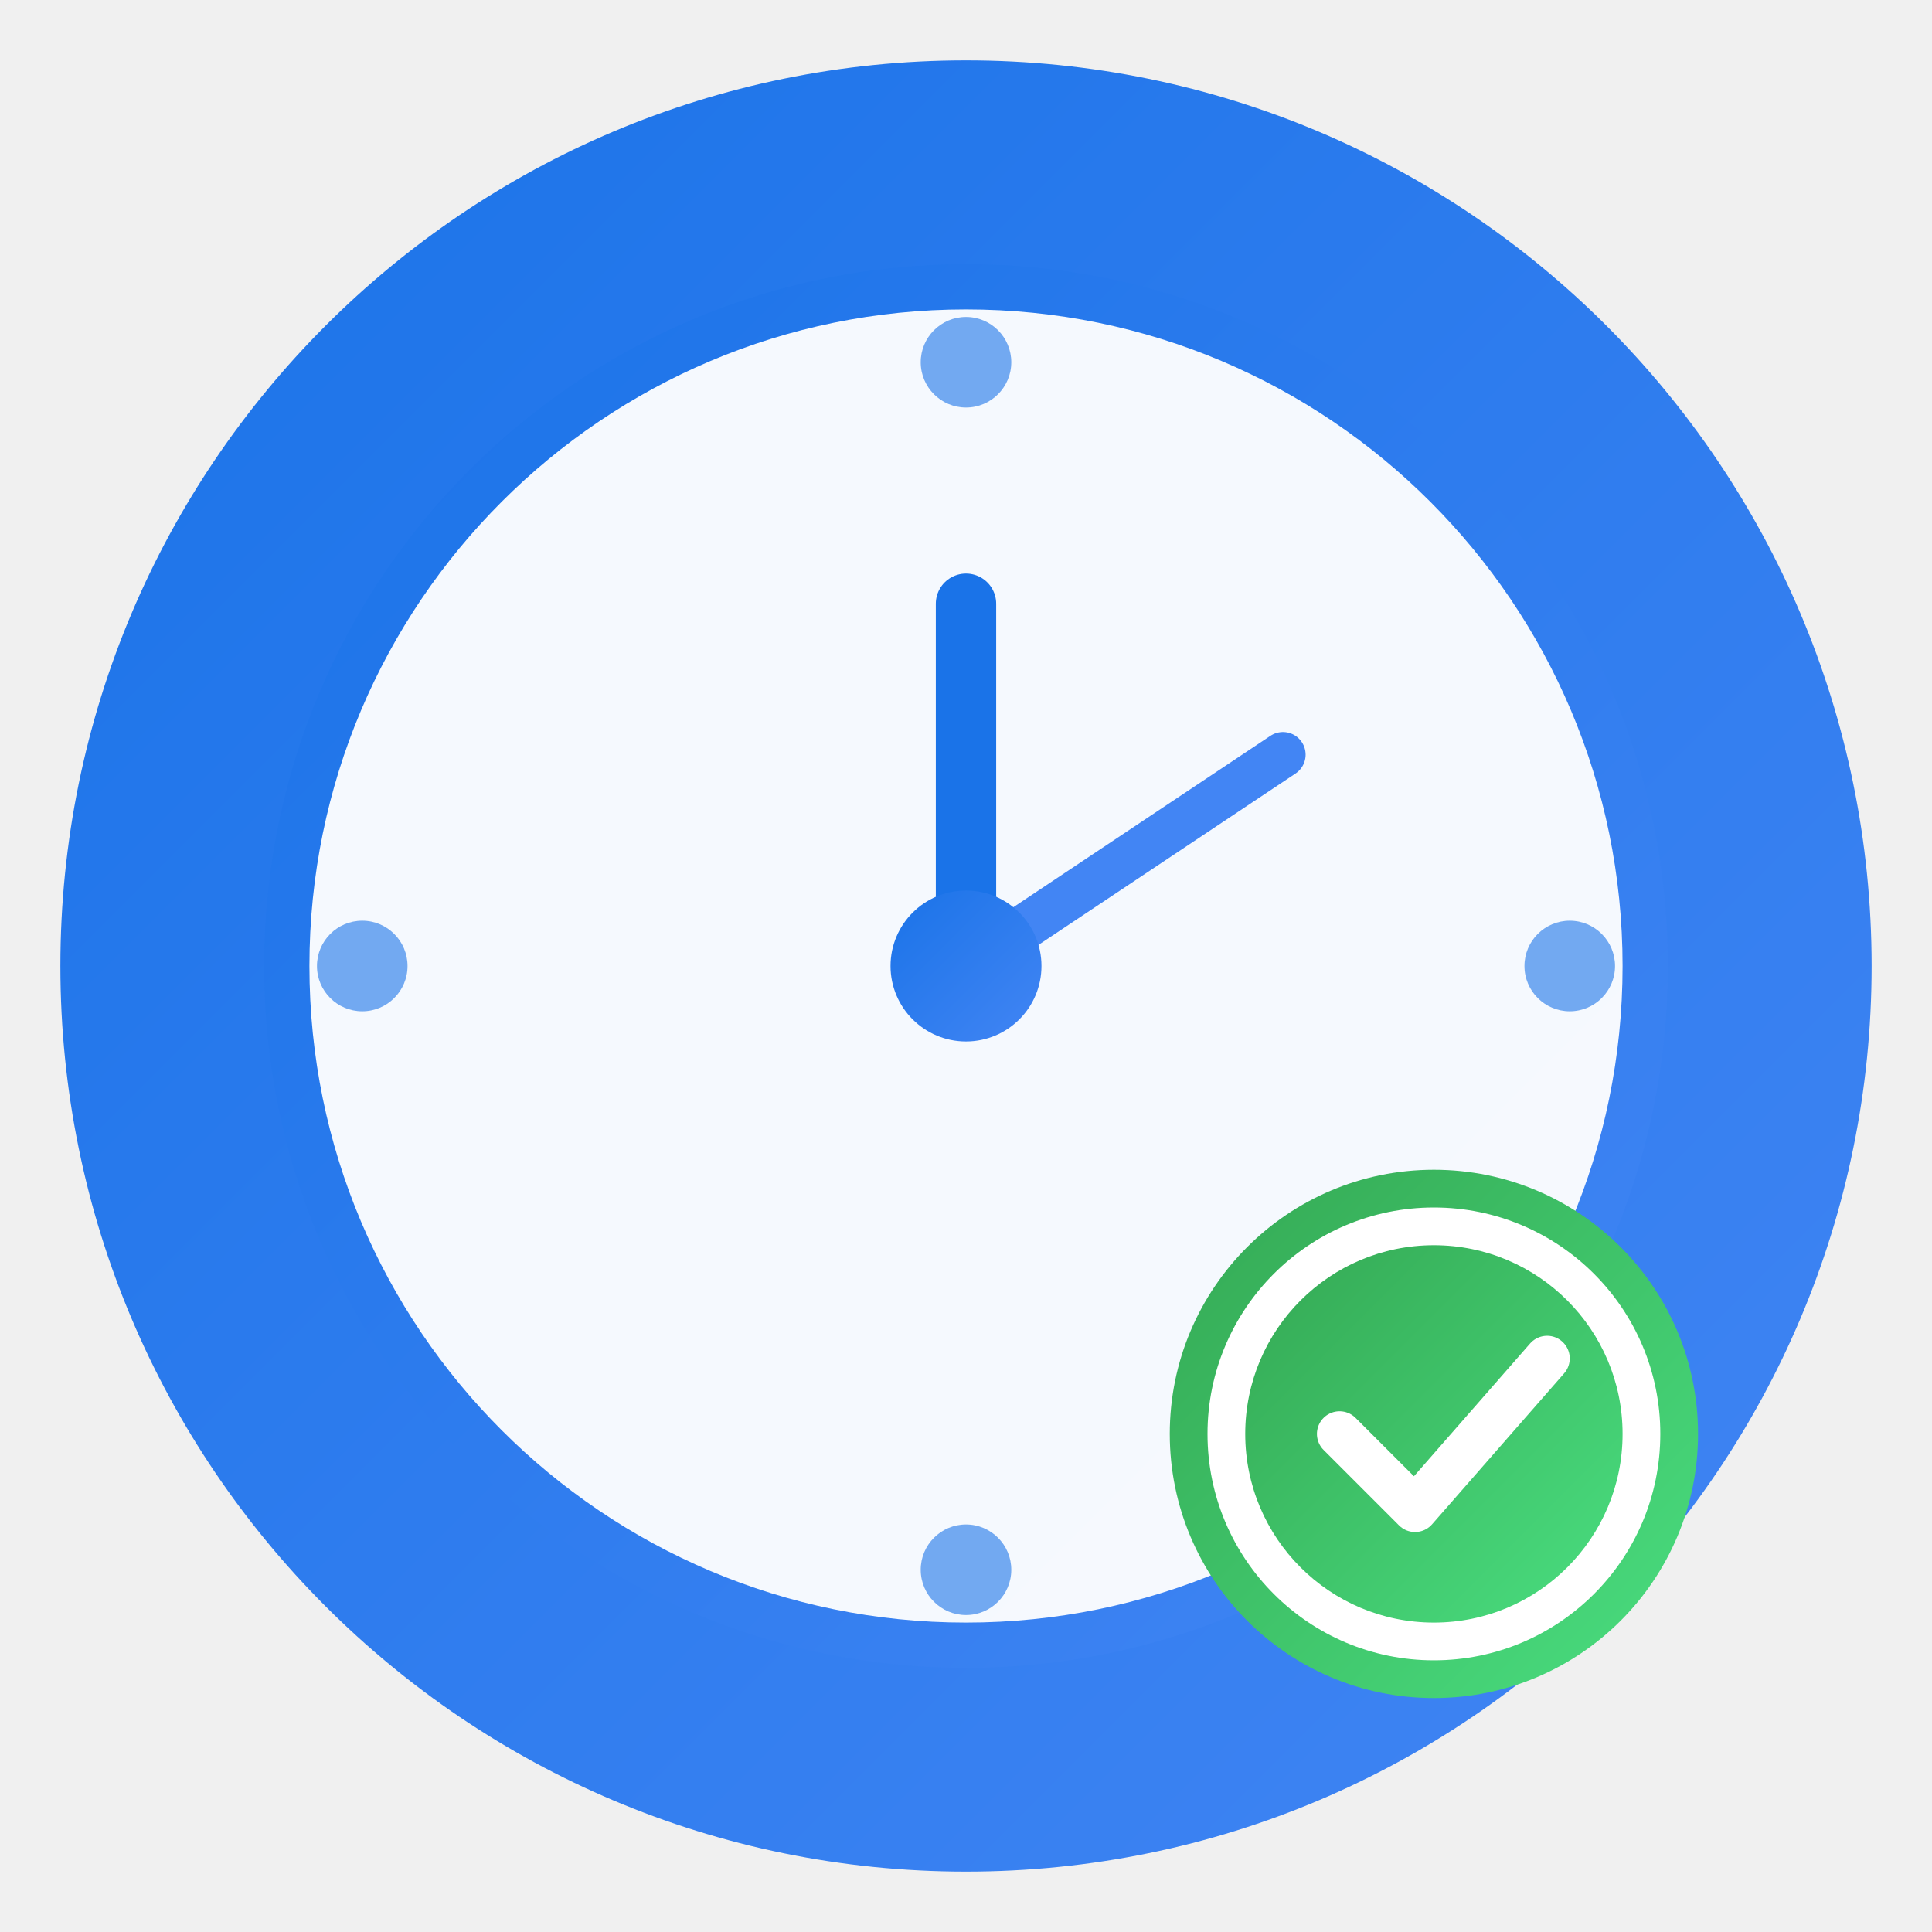
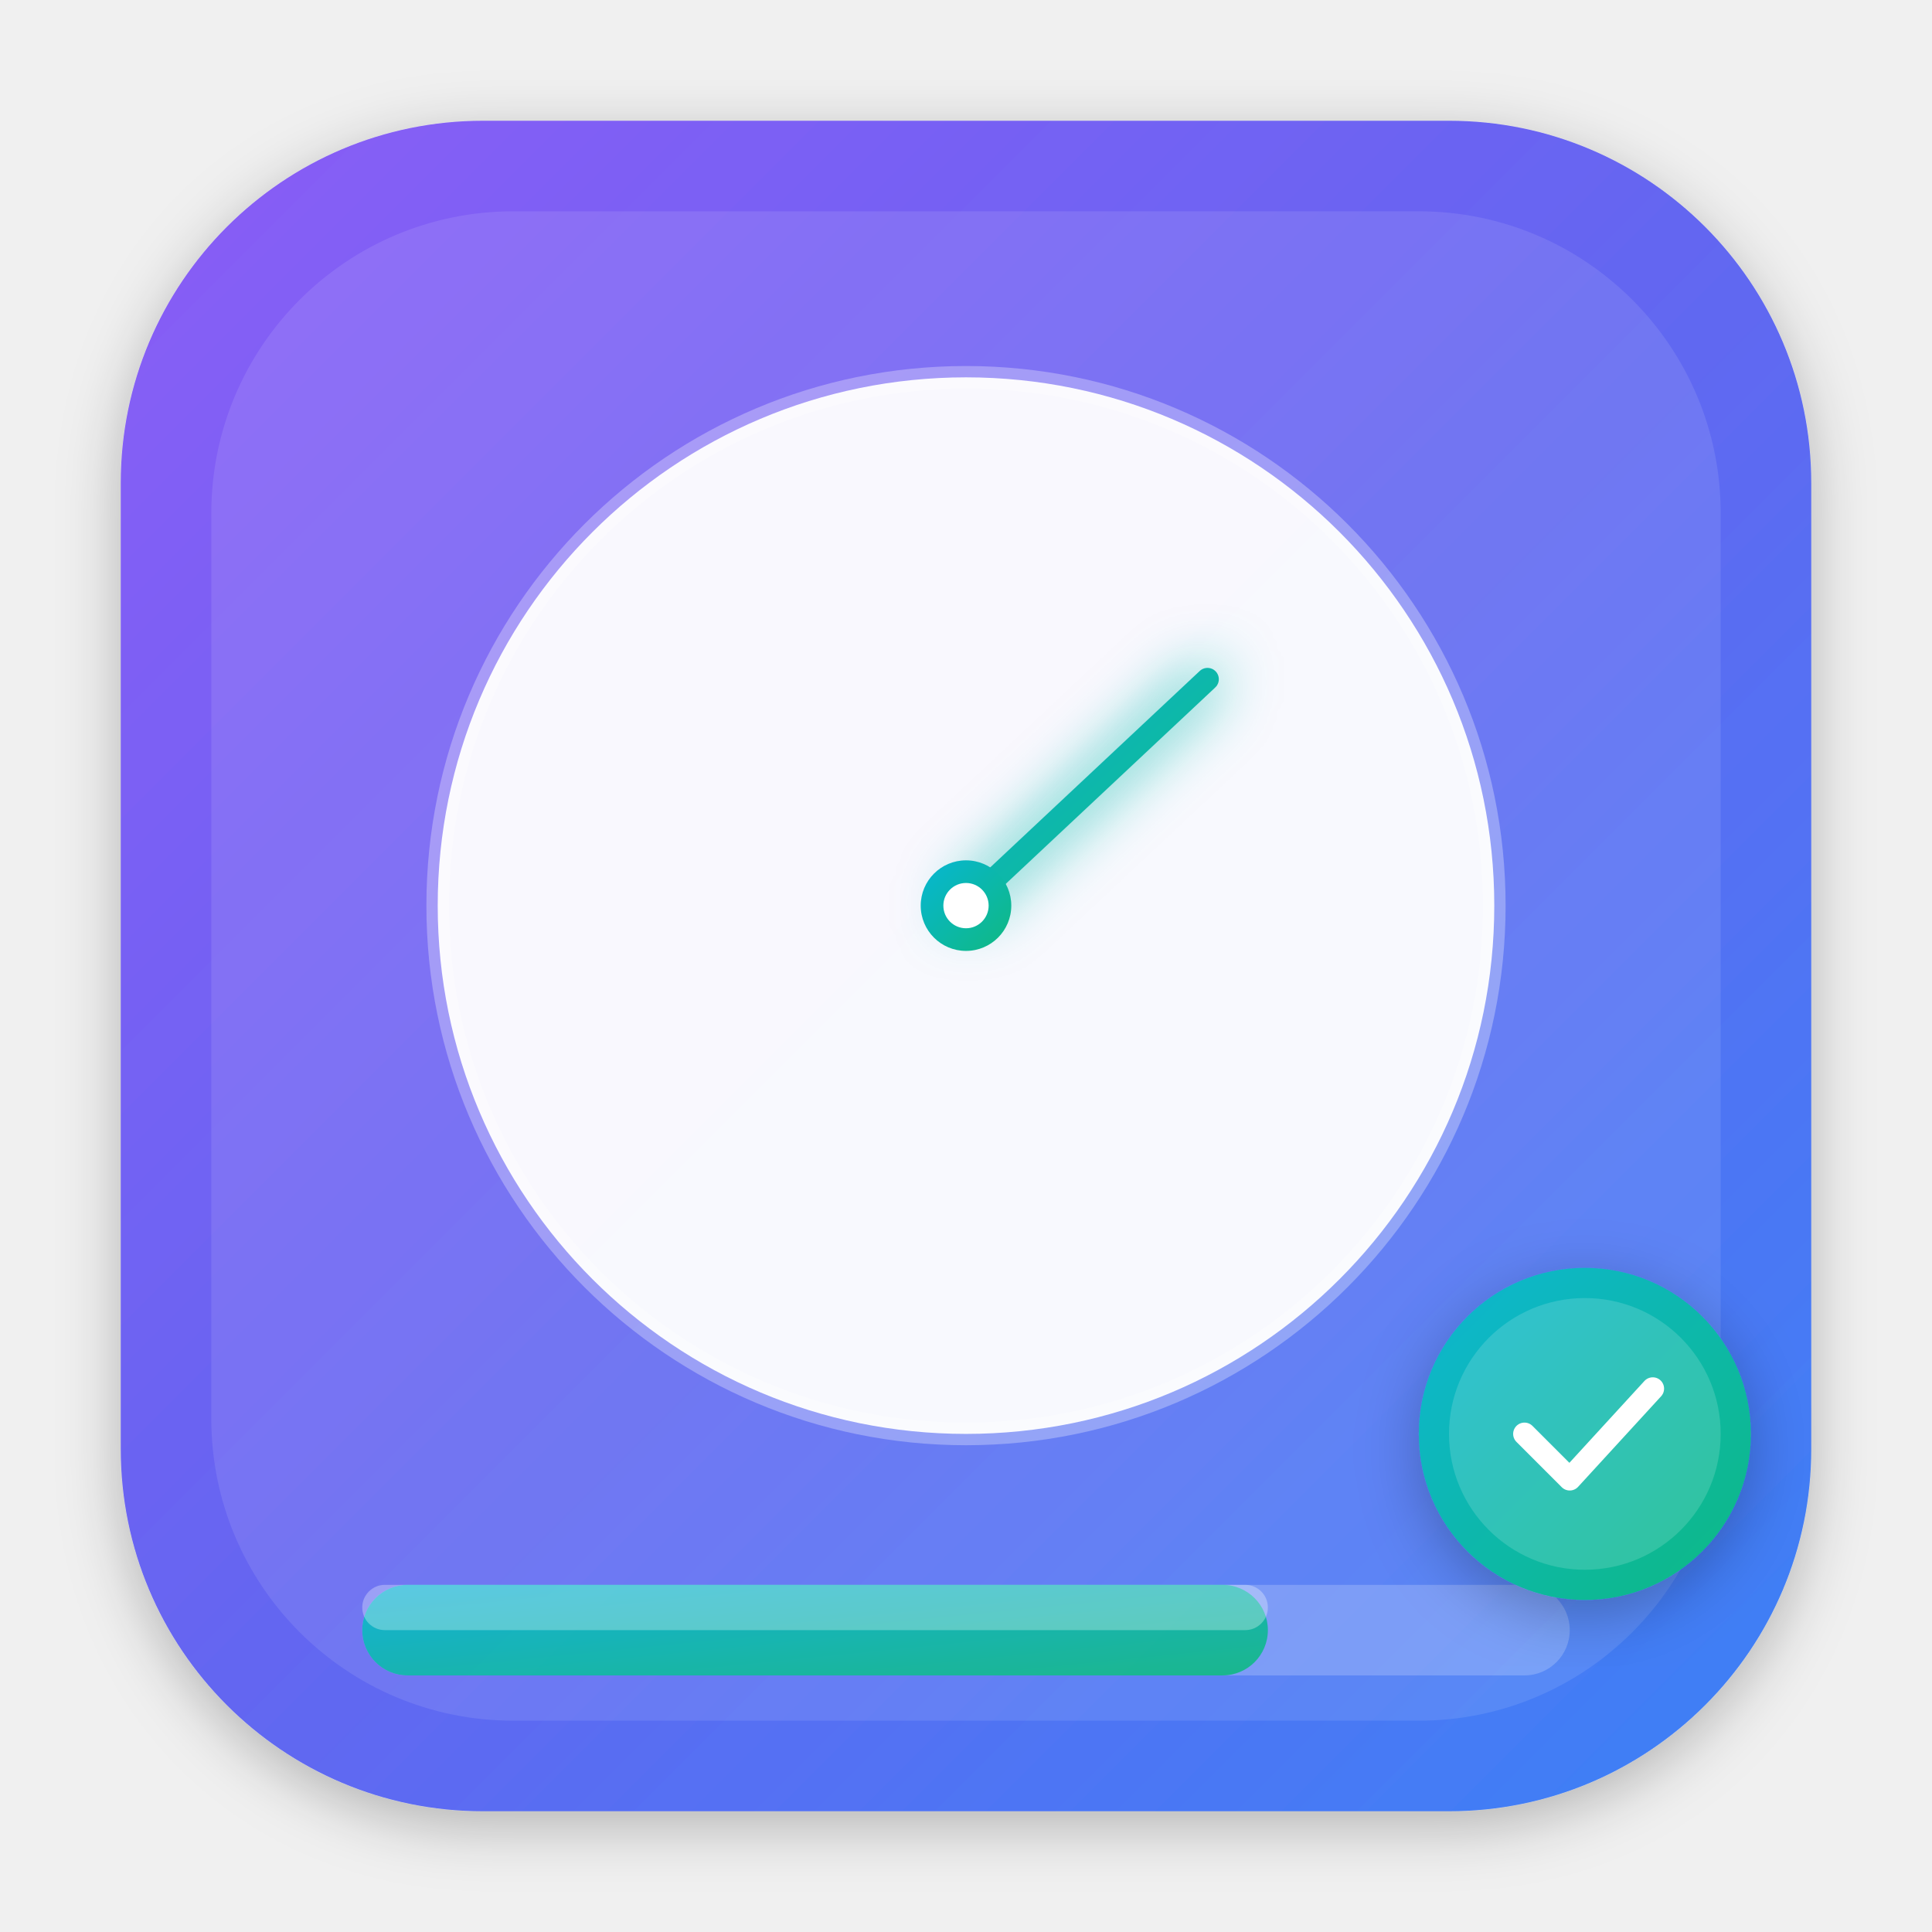
<svg xmlns="http://www.w3.org/2000/svg" viewBox="0 0 512 512">
  <defs>
-     <linearGradient id="bgGrad" x1="0%" y1="0%" x2="100%" y2="100%">
-       <stop offset="0%" style="stop-color:#1a73e8" />
-       <stop offset="100%" style="stop-color:#4285f4" />
+     <linearGradient id="mainGrad" x1="0%" y1="0%" x2="100%" y2="100%">
+       <stop offset="0%" style="stop-color:#8B5CF6" />
+       <stop offset="50%" style="stop-color:#6366F1" />
+       <stop offset="100%" style="stop-color:#3B82F6" />
    </linearGradient>
-     <linearGradient id="checkGrad" x1="0%" y1="0%" x2="100%" y2="100%">
-       <stop offset="0%" style="stop-color:#34a853" />
-       <stop offset="100%" style="stop-color:#4ade80" />
+     <linearGradient id="accentGrad" x1="0%" y1="0%" x2="100%" y2="100%">
+       <stop offset="0%" style="stop-color:#06B6D4" />
+       <stop offset="100%" style="stop-color:#10B981" />
    </linearGradient>
+     <filter id="glow" x="-50%" y="-50%" width="200%" height="200%">
+       <feGaussianBlur stdDeviation="8" result="coloredBlur" />
+       <feMerge>
+         <feMergeNode in="coloredBlur" />
+         <feMergeNode in="SourceGraphic" />
+       </feMerge>
+     </filter>
+     <filter id="shadow" x="-20%" y="-20%" width="140%" height="140%">
+       <feDropShadow dx="0" dy="4" stdDeviation="8" flood-color="#000" flood-opacity="0.25" />
+     </filter>
  </defs>
-   <circle cx="256" cy="256" r="240" fill="url(#bgGrad)" />
-   <circle cx="256" cy="256" r="180" fill="white" opacity="0.95" />
-   <circle cx="256" cy="256" r="180" fill="none" stroke="url(#bgGrad)" stroke-width="12" />
-   <g fill="#1a73e8" opacity="0.6">
-     <circle cx="256" cy="96" r="12" />
-     <circle cx="256" cy="416" r="12" />
-     <circle cx="96" cy="256" r="12" />
-     <circle cx="416" cy="256" r="12" />
+   <rect x="32" y="32" width="448" height="448" rx="96" ry="96" fill="url(#mainGrad)" filter="url(#shadow)" />
+   <rect x="56" y="56" width="400" height="400" rx="80" ry="80" fill="white" opacity="0.1" />
+   <circle cx="256" cy="240" r="140" fill="white" opacity="0.95" />
+   <circle cx="256" cy="240" r="140" fill="none" stroke="white" stroke-width="6" opacity="0.3" />
+   <g stroke="url(#mainGrad)" stroke-width="3" stroke-linecap="round" opacity="0.4">
+     <line x1="256" y1="110" x2="256" y2="125" />
+     <line x1="256" y1="355" x2="256" y2="370" />
+     <line x1="126" y1="240" x2="141" y2="240" />
+     <line x1="371" y1="240" x2="386" y2="240" />
  </g>
-   <line x1="256" y1="256" x2="256" y2="160" stroke="#1a73e8" stroke-width="16" stroke-linecap="round" />
-   <line x1="256" y1="256" x2="340" y2="200" stroke="#4285f4" stroke-width="12" stroke-linecap="round" />
-   <circle cx="256" cy="256" r="20" fill="url(#bgGrad)" />
-   <g transform="translate(320, 320)">
-     <circle cx="60" cy="60" r="70" fill="url(#checkGrad)" />
-     <circle cx="60" cy="60" r="60" fill="white" />
-     <circle cx="60" cy="60" r="50" fill="url(#checkGrad)" />
-     <path d="M35 60 L55 80 L90 40" fill="none" stroke="white" stroke-width="12" stroke-linecap="round" stroke-linejoin="round" />
+   <line x1="256" y1="240" x2="256" y2="160" stroke="url(#mainGrad)" stroke-width="10" stroke-linecap="round" filter="url(#glow)" />
+   <line x1="256" y1="240" x2="320" y2="180" stroke="url(#accentGrad)" stroke-width="6" stroke-linecap="round" filter="url(#glow)" />
+   <circle cx="256" cy="240" r="12" fill="url(#accentGrad)" />
+   <circle cx="256" cy="240" r="6" fill="white" />
+   <g transform="translate(96, 420)">
+     <rect x="0" y="0" width="320" height="24" rx="12" ry="12" fill="white" opacity="0.2" />
+     <rect x="0" y="0" width="240" height="24" rx="12" ry="12" fill="url(#accentGrad)" opacity="0.9" />
+     <rect x="0" y="0" width="240" height="12" rx="6" ry="6" fill="white" opacity="0.3" />
+   </g>
+   <g transform="translate(380, 340)">
+     <circle cx="40" cy="40" r="44" fill="url(#accentGrad)" filter="url(#shadow)" />
+     <circle cx="40" cy="40" r="36" fill="white" opacity="0.15" />
+     <path d="M24 40 L36 52 L58 28" fill="none" stroke="white" stroke-width="6" stroke-linecap="round" stroke-linejoin="round" />
  </g>
</svg>
